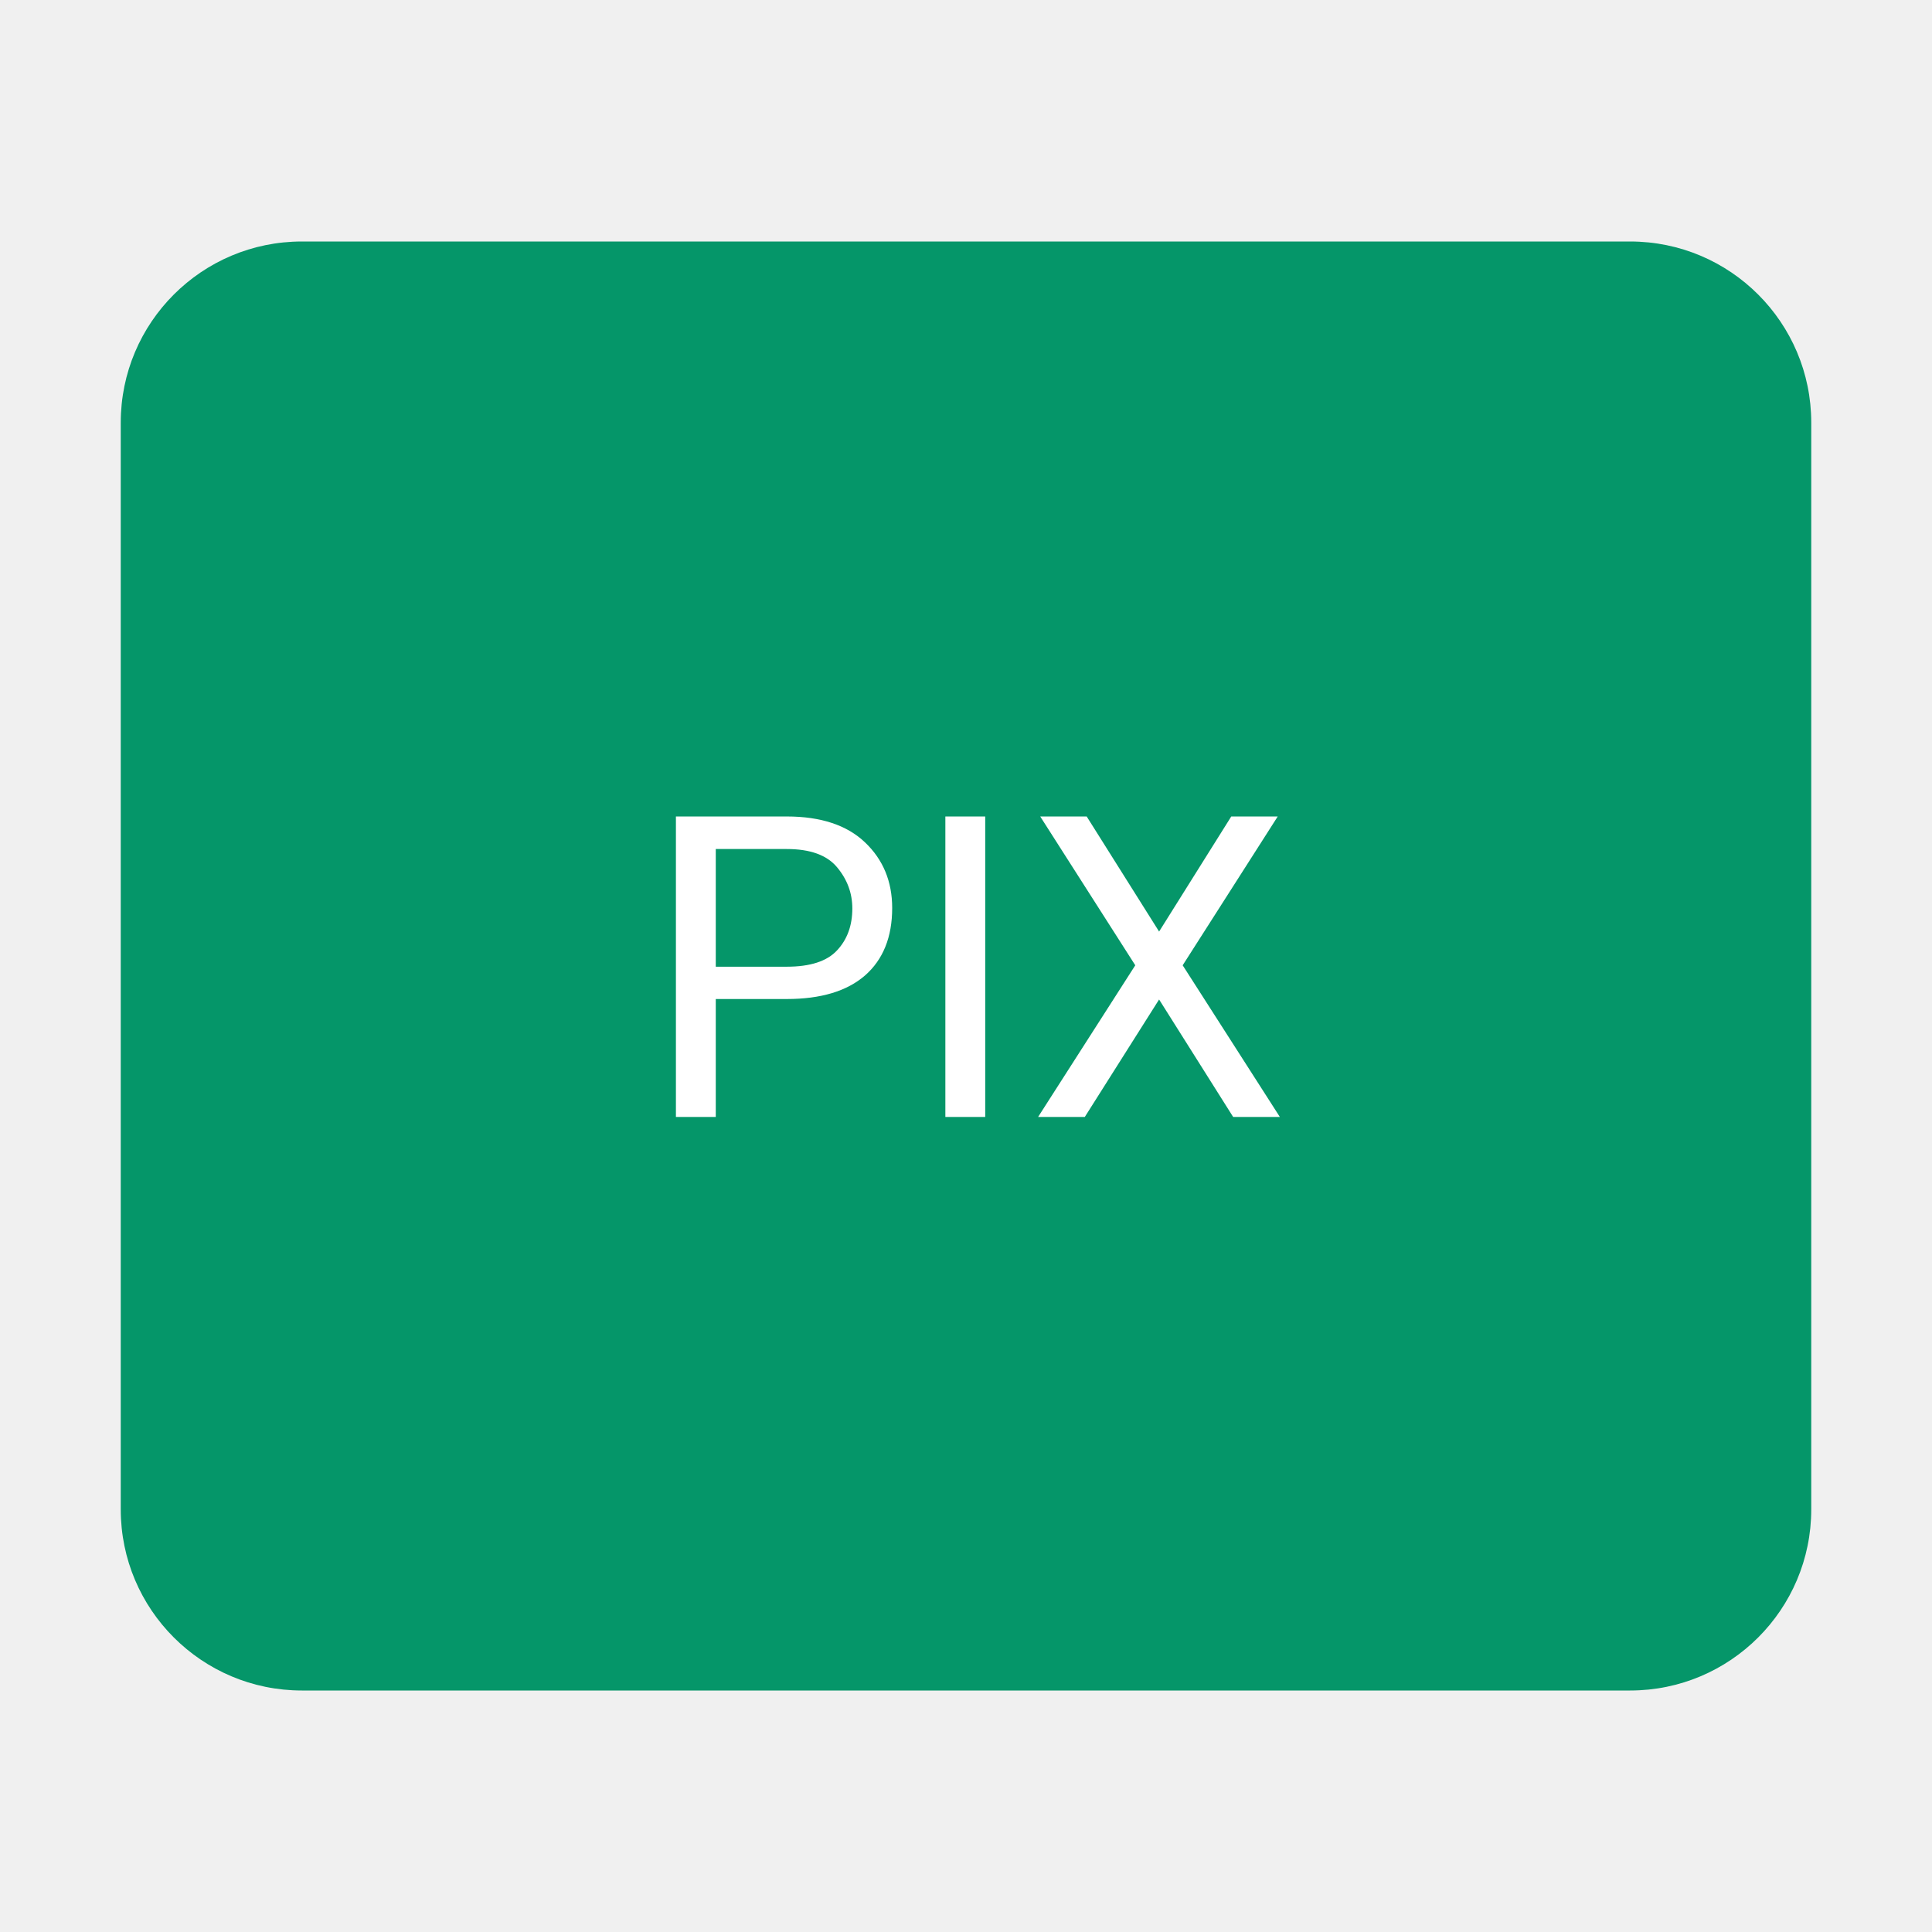
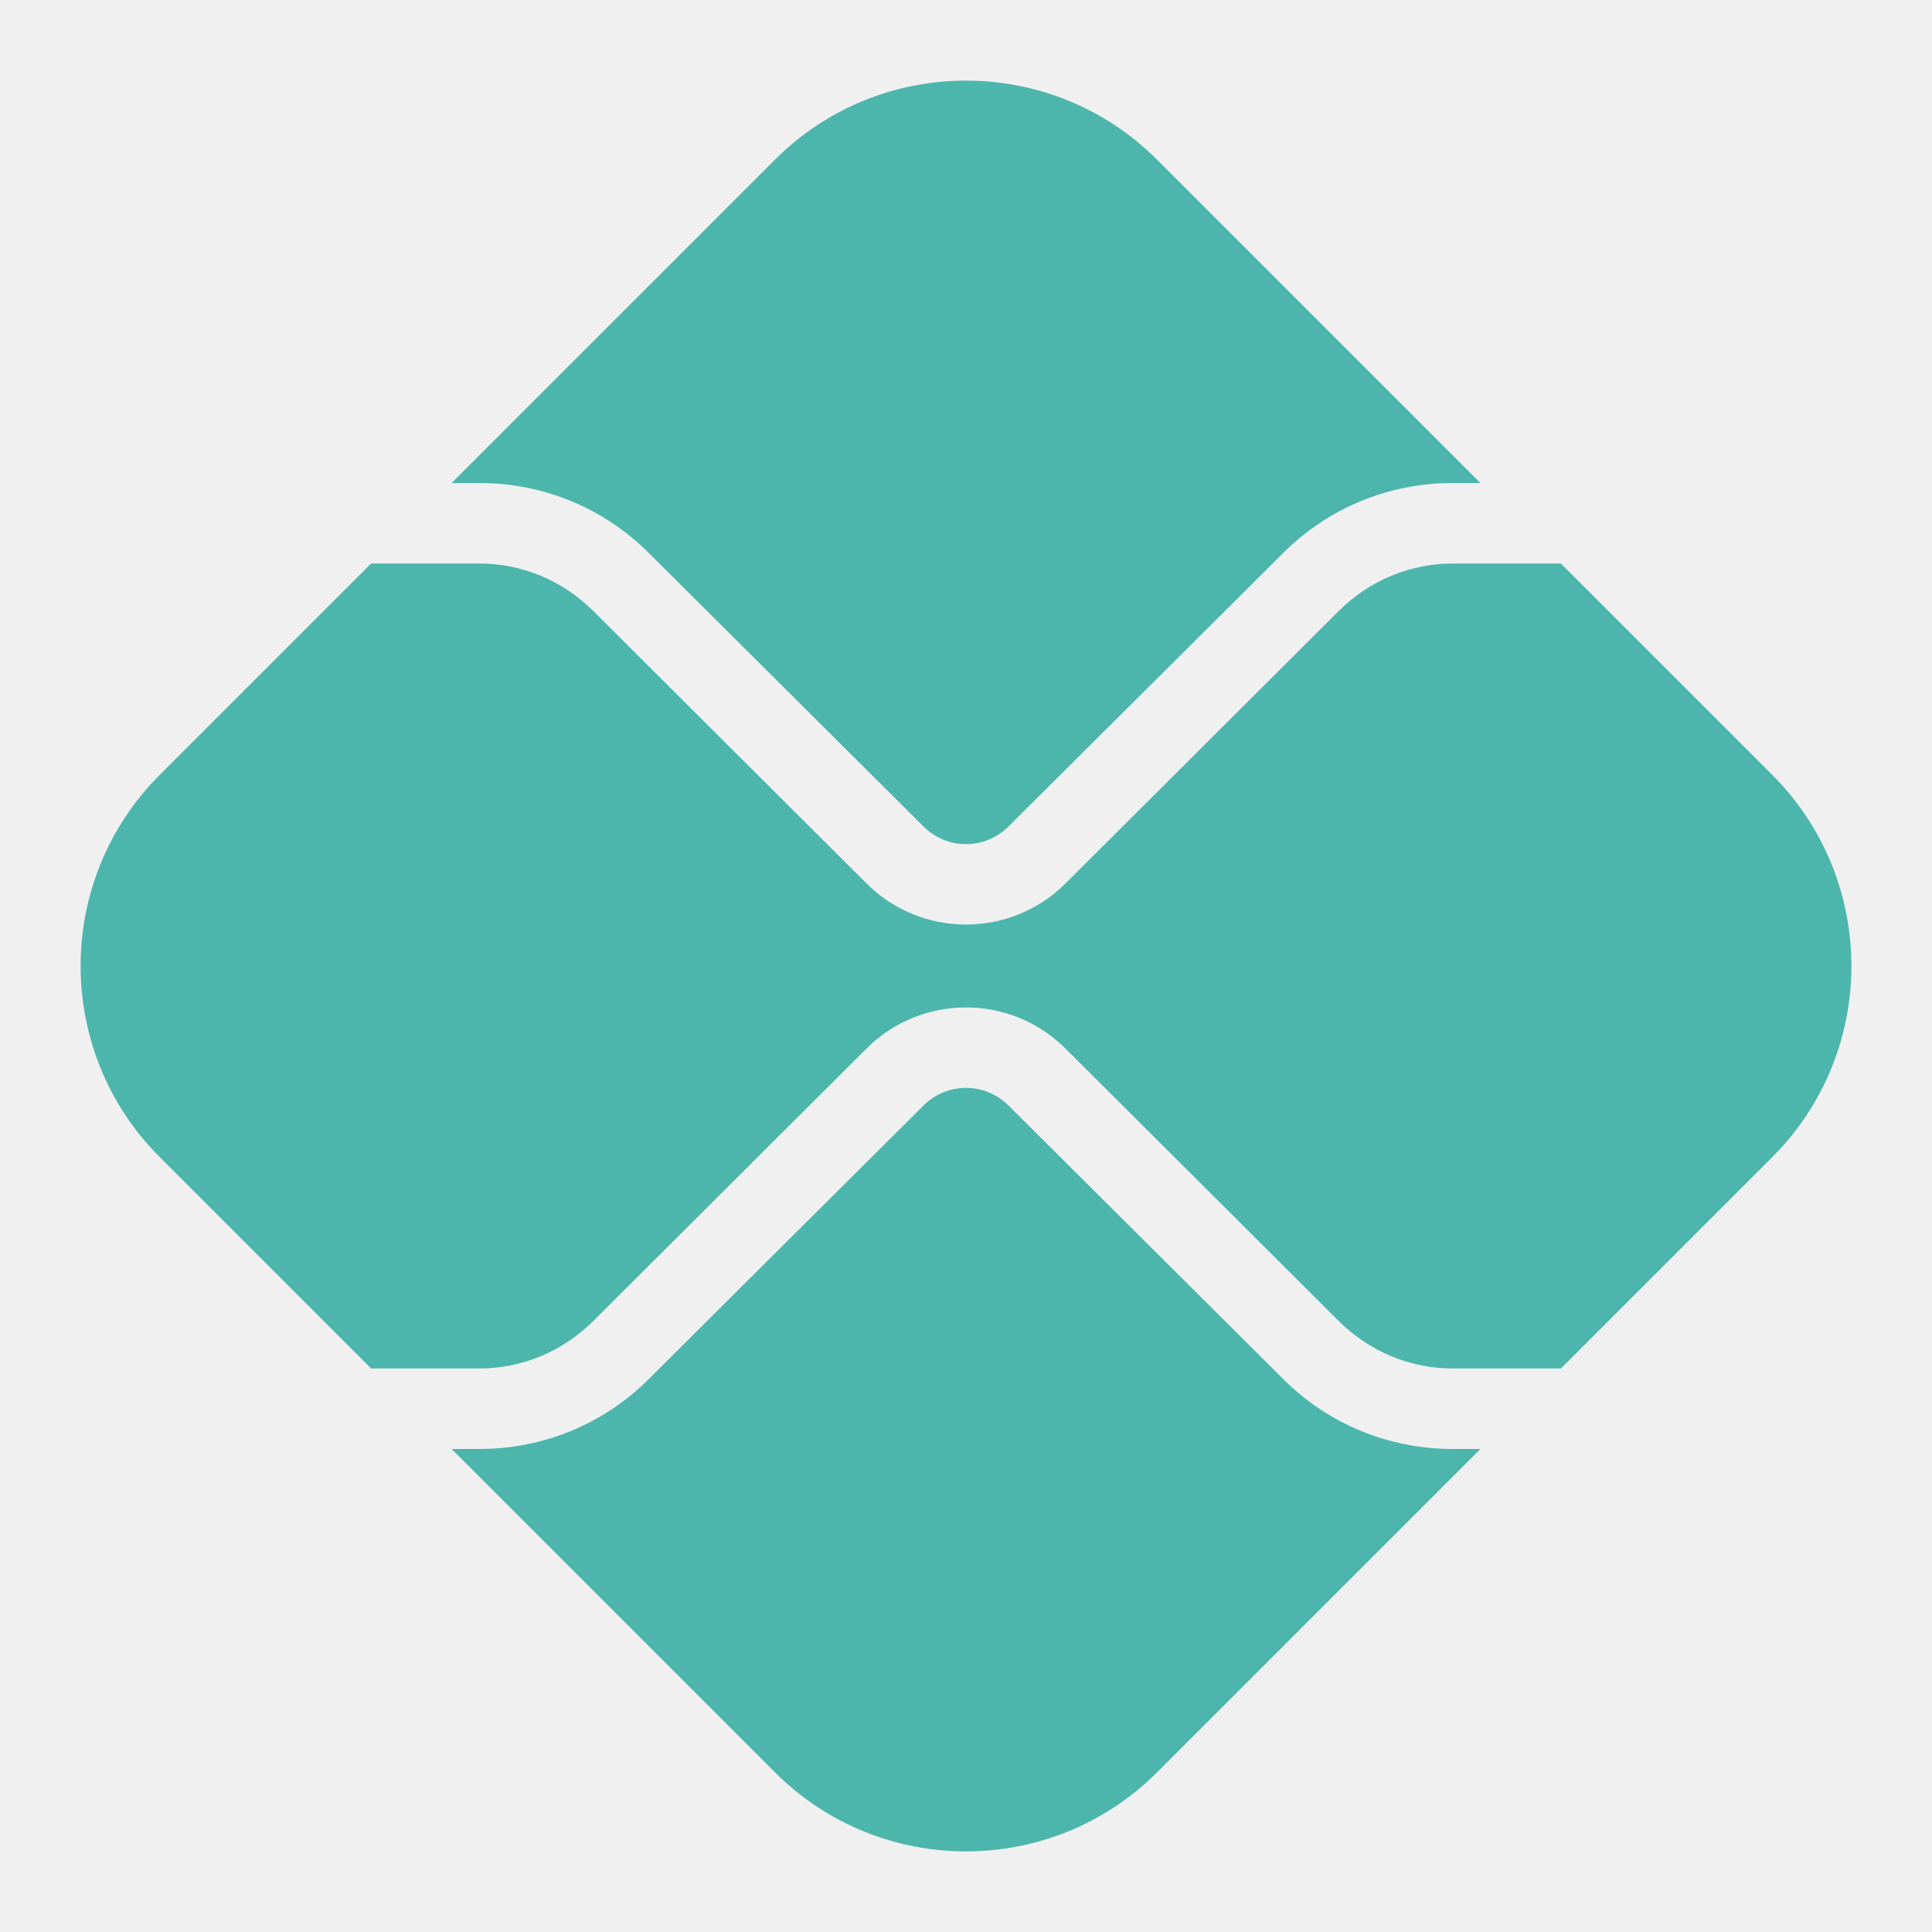
- <svg xmlns="http://www.w3.org/2000/svg" width="128" height="128" viewBox="0 0 128 128">
-   <rect x="8" y="16" rx="12" ry="12" width="112" height="96" fill="#059669" />
-   <text x="64" y="74" text-anchor="middle" font-family="system-ui, -apple-system, Segoe UI, Roboto, Arial, sans-serif" font-size="28" fill="#FFFFFF">PIX</text>
+ <svg xmlns="http://www.w3.org/2000/svg" viewBox="0 0 48 48" width="48px" height="48px" baseProfile="basic">
+   <path fill="#4db6ac" d="M11.9,12h-0.68l8.04-8.04c2.62-2.61,6.86-2.61,9.48,0L36.78,12H36.1c-1.6,0-3.11,0.62-4.24,1.76 l-6.8,6.77c-0.59,0.59-1.53,0.59-2.12,0l-6.8-6.77C15.01,12.62,13.5,12,11.9,12z" />
+   <path fill="#4db6ac" d="M36.1,36h0.68l-8.04,8.04c-2.62,2.61-6.86,2.61-9.48,0L11.22,36h0.68c1.6,0,3.11-0.62,4.24-1.76 l6.8-6.77c0.59-0.59,1.53-0.59,2.12,0l6.8,6.77C32.99,35.38,34.5,36,36.1,36z" />
+   <path fill="#4db6ac" d="M44.04,28.74L38.78,34H36.1c-1.07,0-2.07-0.42-2.83-1.17l-6.8-6.78c-1.36-1.36-3.58-1.36-4.94,0 l-6.8,6.78C13.97,33.58,12.97,34,11.9,34H9.22l-5.26-5.26c-2.61-2.62-2.61-6.86,0-9.48L9.22,14h2.68c1.07,0,2.07,0.42,2.83,1.17 l6.8,6.78c0.68,0.68,1.58,1.02,2.47,1.02s1.79-0.34,2.47-1.02l6.8-6.78C34.03,14.42,35.03,14,36.1,14h2.68l5.26,5.26 C46.65,21.88,46.65,26.12,44.04,28.74z" />
</svg>
